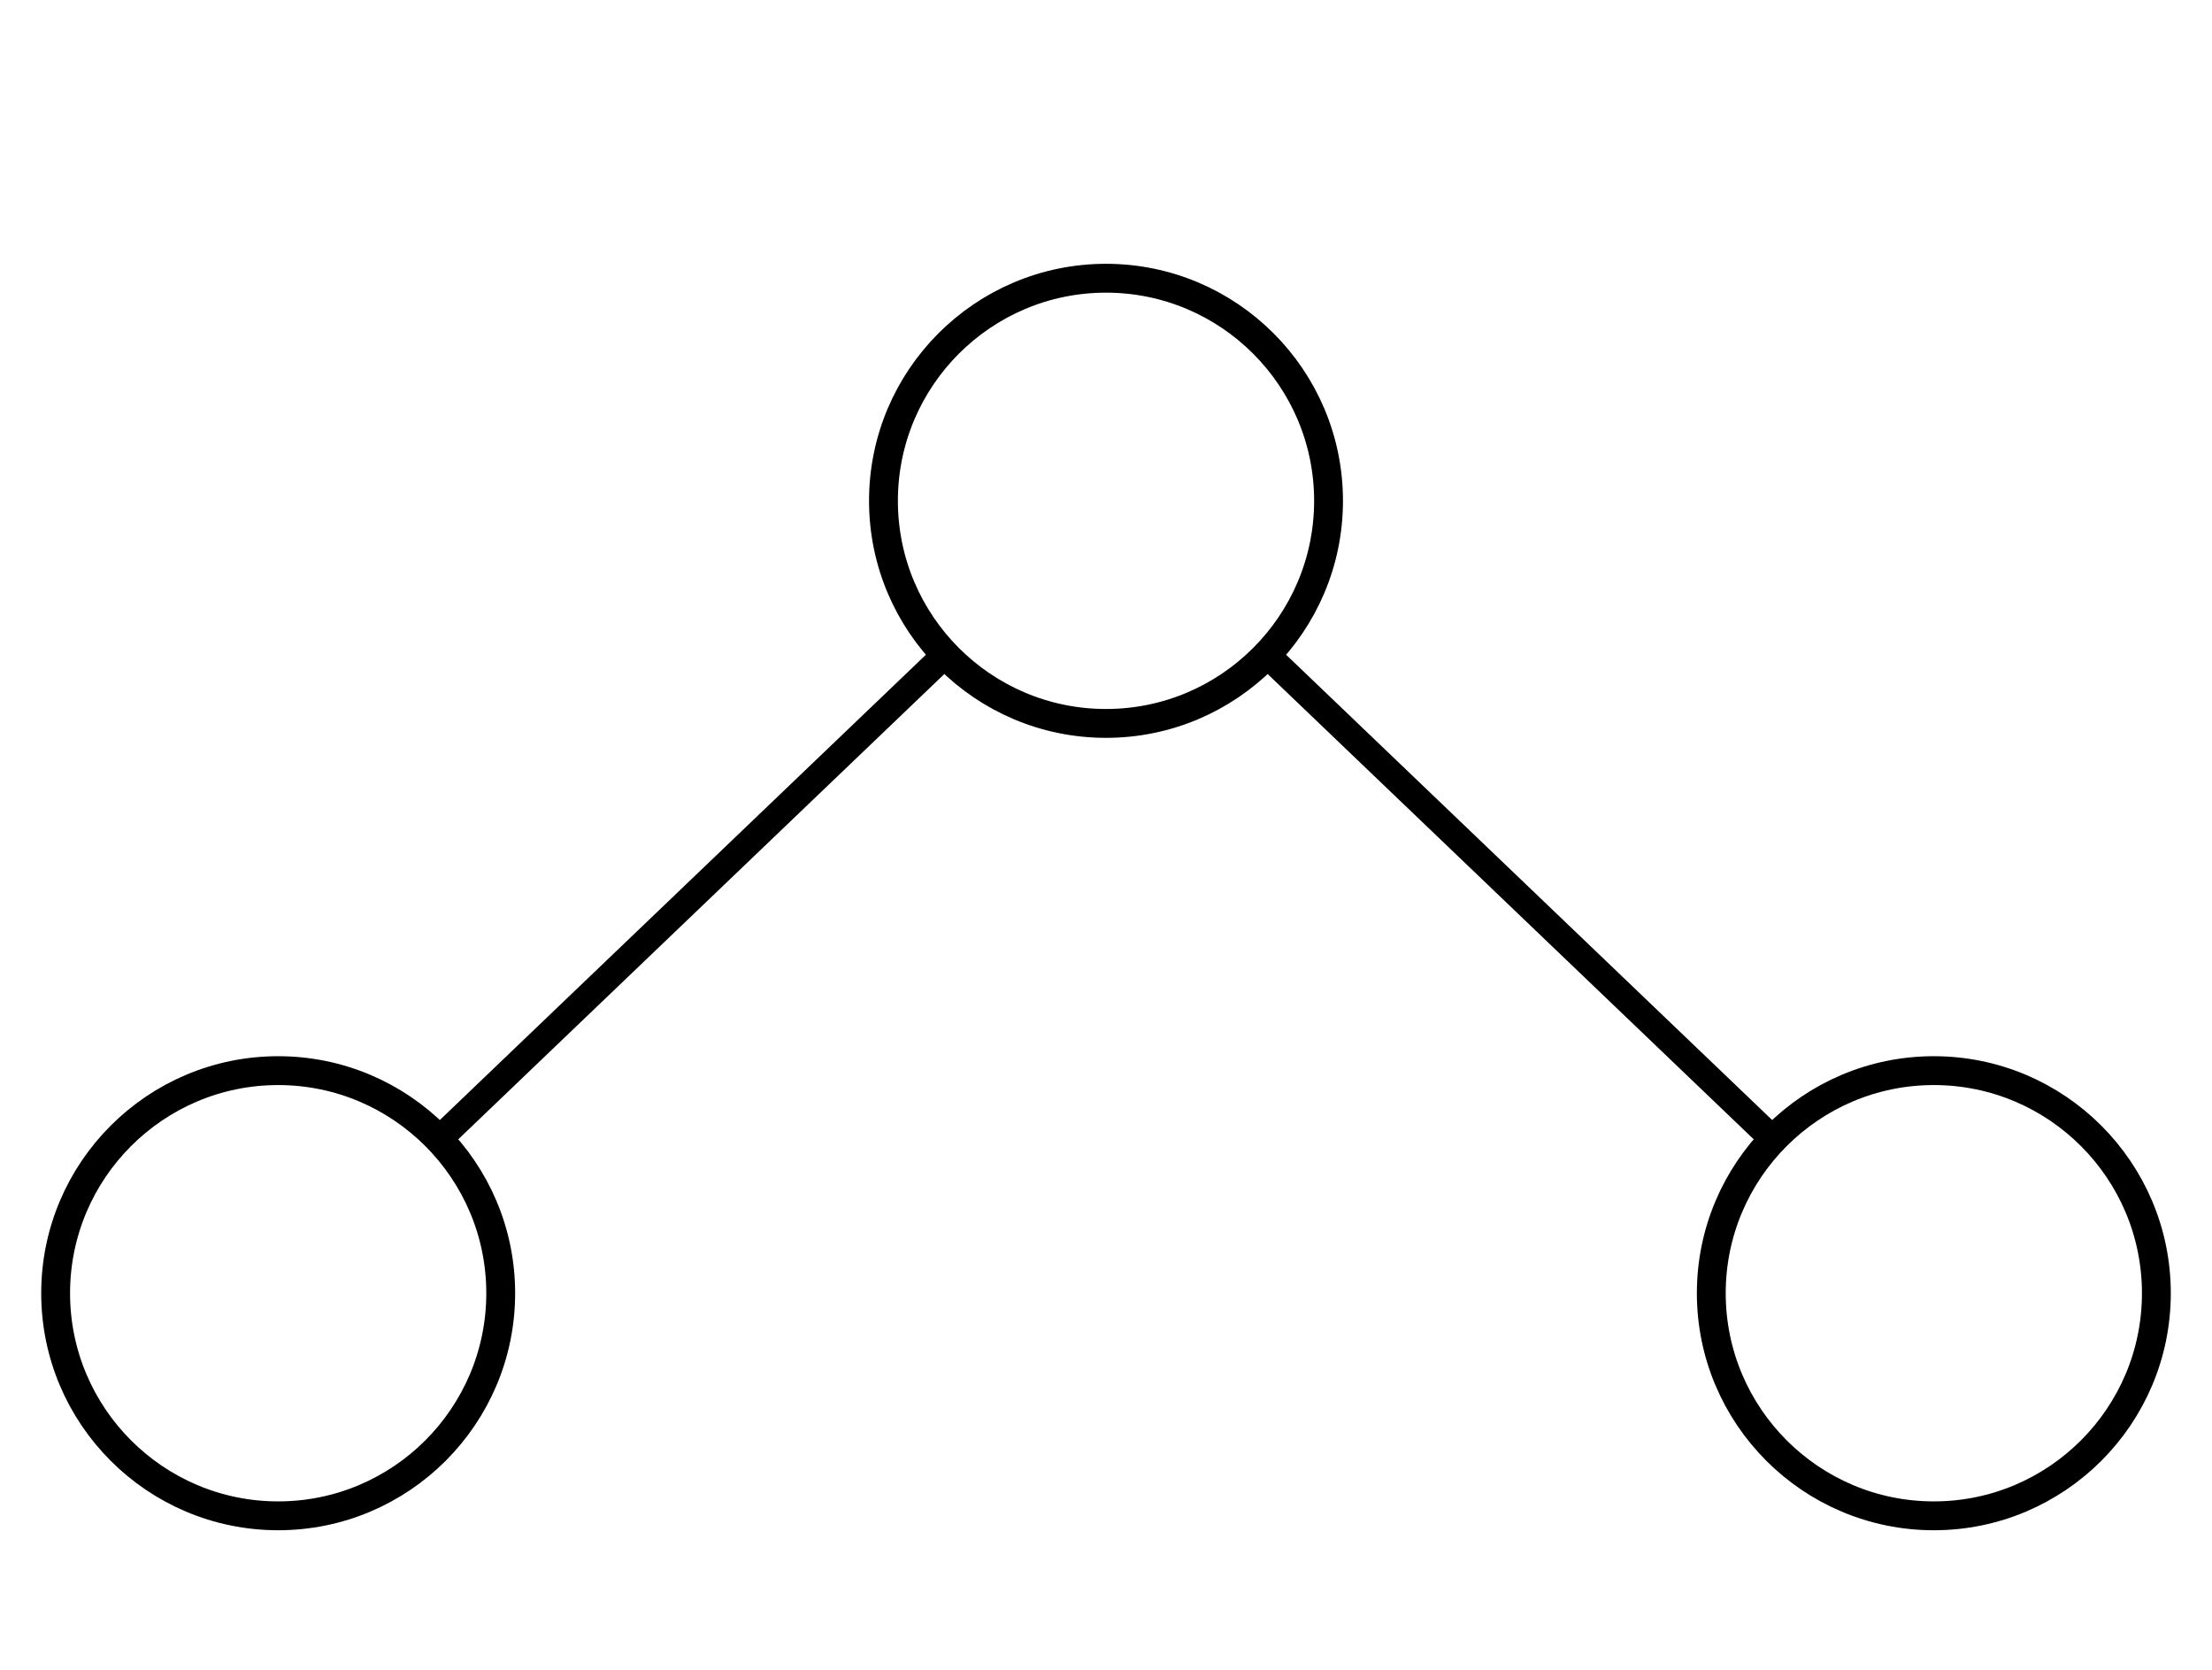
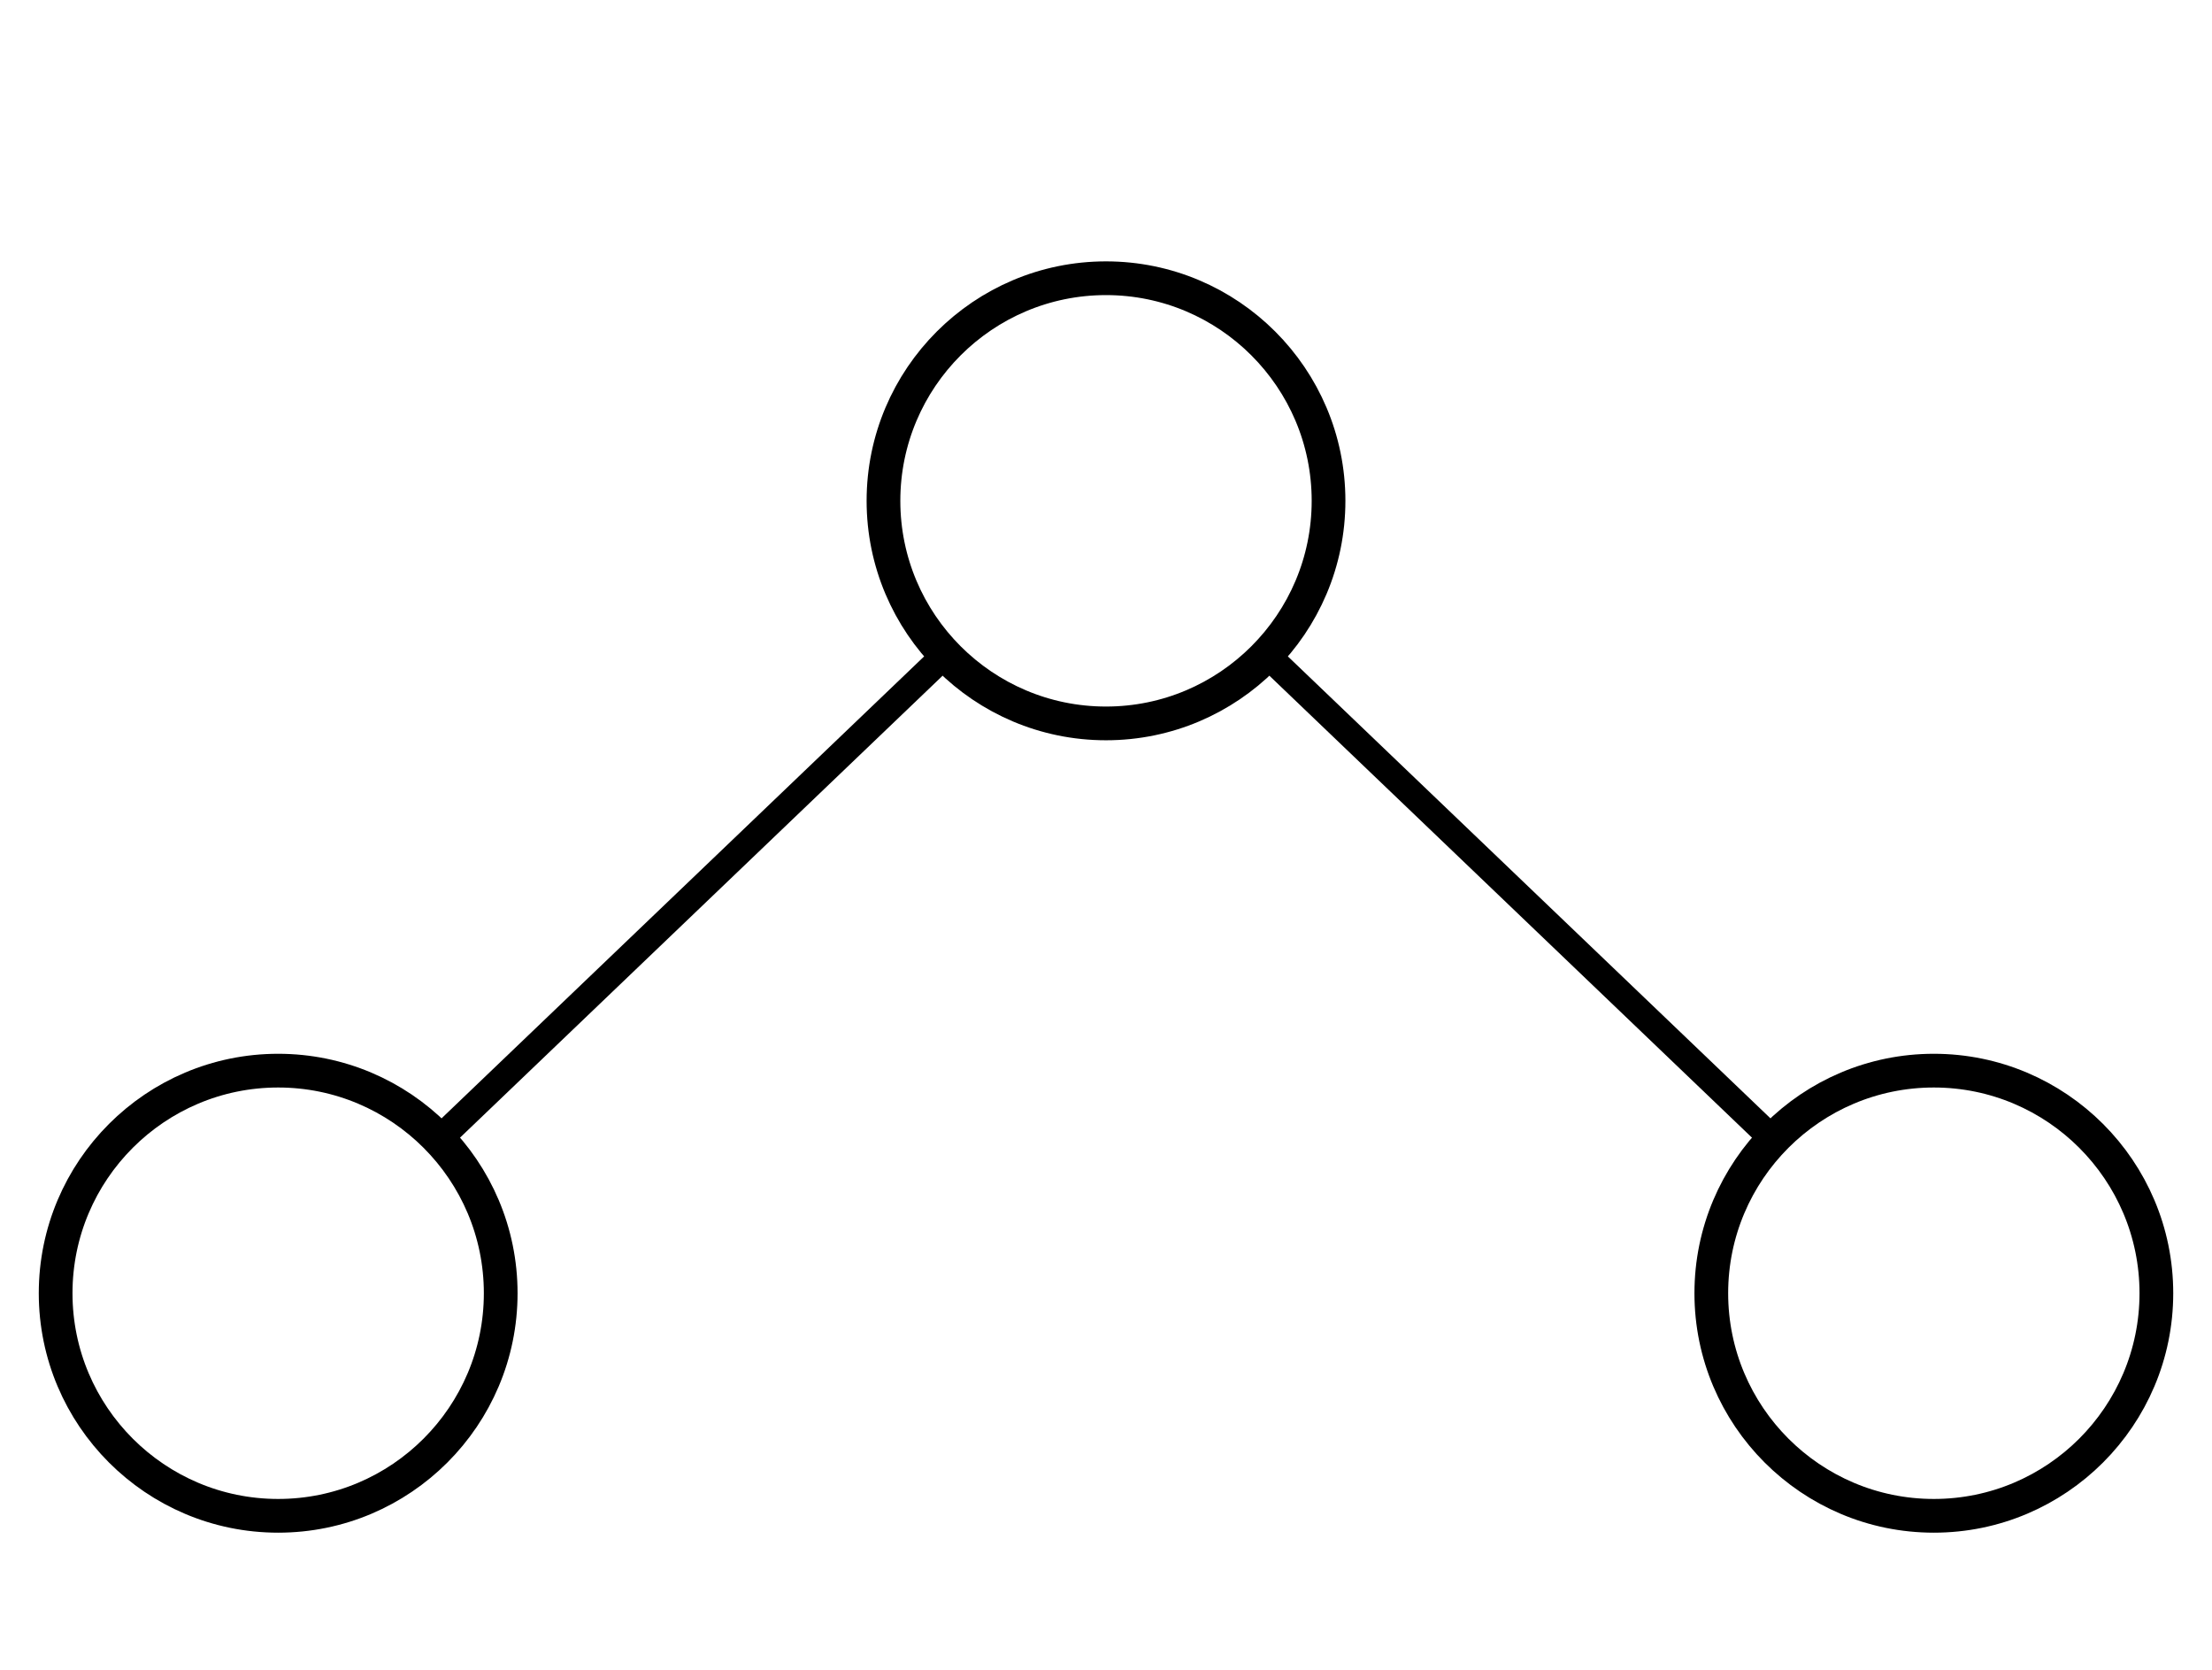
- <svg xmlns="http://www.w3.org/2000/svg" class="typst-doc" viewBox="0 0 61.338 46.281" width="61.338pt" height="46.281pt">
-   <path class="typst-shape" fill="#00000000" fill-rule="nonzero" d="M 0 0 L 0 46.281 L 61.338 46.281 L 61.338 0 Z " />
+ <svg xmlns="http://www.w3.org/2000/svg" class="typst-doc" viewBox="0 0 52.483 39.6" width="52.483pt" height="39.6pt">
+   <path class="typst-shape" fill="#00000000" fill-rule="nonzero" d="M 0 0 L 0 39.6 L 52.483 39.6 L 52.483 0 Z " />
  <g>
-     <g transform="translate(1.5427 7.7135)">
+     <g transform="translate(1.32 6.6)">
      <g class="typst-group">
        <g>
          <g transform="translate(0 0)">
            <g class="typst-group">
              <g>
                <g transform="translate(0 0)">
                  <g class="typst-group">
                    <g>
-                       <g transform="translate(10.62145 10.43003)">
-                         <path class="typst-shape" fill="none" stroke="#000000" stroke-width="0.74" stroke-linecap="round" stroke-linejoin="miter" stroke-miterlimit="4" d="M 14.054 0 C 14.054 0 0 13.45 0 13.45 " />
+                       <g transform="translate(9.088168 8.924376)">
+                         <path class="typst-shape" fill="none" stroke="#000000" stroke-width="0.634" stroke-linecap="round" stroke-linejoin="miter" stroke-miterlimit="4" d="M 12.025 0 C 12.025 0 0 11.508 0 11.508 " />
                      </g>
-                       <g transform="translate(33.57683 10.43003)">
-                         <path class="typst-shape" fill="none" stroke="#000000" stroke-width="0.74" stroke-linecap="round" stroke-linejoin="miter" stroke-miterlimit="4" d="M 0 0 C 0 0 14.054 13.45 14.054 13.45 " />
+                       <g transform="translate(28.72977 8.924376)">
+                         <path class="typst-shape" fill="none" stroke="#000000" stroke-width="0.634" stroke-linecap="round" stroke-linejoin="miter" stroke-miterlimit="4" d="M 0 0 C 0 0 12.025 11.508 12.025 11.508 " />
                      </g>
-                       <g transform="translate(22.95538 0)">
-                         <path class="typst-shape" fill="none" stroke="#000000" stroke-width="0.8" stroke-linecap="butt" stroke-linejoin="miter" stroke-miterlimit="4" d="M 6.171 0 C 2.766 0 0 2.766 0 6.171 C 0 6.171 0 6.171 0 6.171 C 0 9.576 2.766 12.342 6.171 12.342 C 6.171 12.342 6.171 12.342 6.171 12.342 C 9.576 12.342 12.342 9.576 12.342 6.171 C 12.342 6.171 12.342 6.171 12.342 6.171 C 12.342 2.766 9.576 0 6.171 0 C 6.171 0 6.171 0 6.171 0 Z " />
+                       <g transform="translate(19.6416 0)">
+                         <path class="typst-shape" fill="none" stroke="#000000" stroke-width="0.8" stroke-linecap="butt" stroke-linejoin="miter" stroke-miterlimit="4" d="M 5.28 0 C 2.367 0 0 2.367 0 5.28 C 0 5.28 0 5.28 0 5.28 C 0 8.193 2.367 10.56 5.28 10.56 C 5.28 10.56 5.28 10.56 5.28 10.56 C 8.193 10.56 10.56 8.193 10.56 5.28 C 10.56 5.28 10.56 5.28 10.56 5.28 C 10.56 2.367 8.193 0 5.28 0 C 5.28 0 5.28 0 5.28 0 Z " />
                      </g>
-                       <g transform="translate(0 21.96805)">
-                         <path class="typst-shape" fill="none" stroke="#000000" stroke-width="0.8" stroke-linecap="butt" stroke-linejoin="miter" stroke-miterlimit="4" d="M 6.171 0 C 2.766 0 0 2.766 0 6.171 C 0 6.171 0 6.171 0 6.171 C 0 9.576 2.766 12.342 6.171 12.342 C 6.171 12.342 6.171 12.342 6.171 12.342 C 9.576 12.342 12.342 9.576 12.342 6.171 C 12.342 6.171 12.342 6.171 12.342 6.171 C 12.342 2.766 9.576 0 6.171 0 C 6.171 0 6.171 0 6.171 0 Z " />
+                       <g transform="translate(0 18.7968)">
+                         <path class="typst-shape" fill="none" stroke="#000000" stroke-width="0.8" stroke-linecap="butt" stroke-linejoin="miter" stroke-miterlimit="4" d="M 5.28 0 C 2.367 0 0 2.367 0 5.28 C 0 5.28 0 5.28 0 5.28 C 0 8.193 2.367 10.56 5.28 10.56 C 5.28 10.56 5.28 10.56 5.28 10.56 C 8.193 10.56 10.56 8.193 10.56 5.28 C 10.56 5.28 10.56 5.28 10.56 5.28 C 10.56 2.367 8.193 0 5.28 0 C 5.28 0 5.28 0 5.28 0 Z " />
                      </g>
-                       <g transform="translate(45.91075 21.96805)">
-                         <path class="typst-shape" fill="none" stroke="#000000" stroke-width="0.8" stroke-linecap="butt" stroke-linejoin="miter" stroke-miterlimit="4" d="M 6.171 0 C 2.766 0 0 2.766 0 6.171 C 0 6.171 0 6.171 0 6.171 C 0 9.576 2.766 12.342 6.171 12.342 C 6.171 12.342 6.171 12.342 6.171 12.342 C 9.576 12.342 12.342 9.576 12.342 6.171 C 12.342 6.171 12.342 6.171 12.342 6.171 C 12.342 2.766 9.576 0 6.171 0 C 6.171 0 6.171 0 6.171 0 Z " />
+                       <g transform="translate(39.2832 18.7968)">
+                         <path class="typst-shape" fill="none" stroke="#000000" stroke-width="0.8" stroke-linecap="butt" stroke-linejoin="miter" stroke-miterlimit="4" d="M 5.28 0 C 2.367 0 0 2.367 0 5.28 C 0 5.28 0 5.28 0 5.28 C 0 8.193 2.367 10.56 5.28 10.56 C 5.28 10.56 5.28 10.56 5.28 10.56 C 8.193 10.56 10.56 8.193 10.56 5.28 C 10.56 5.28 10.56 5.28 10.56 5.28 C 10.56 2.367 8.193 0 5.28 0 C 5.28 0 5.28 0 5.28 0 Z " />
                      </g>
                    </g>
                  </g>
                </g>
              </g>
            </g>
          </g>
        </g>
      </g>
    </g>
  </g>
</svg>
